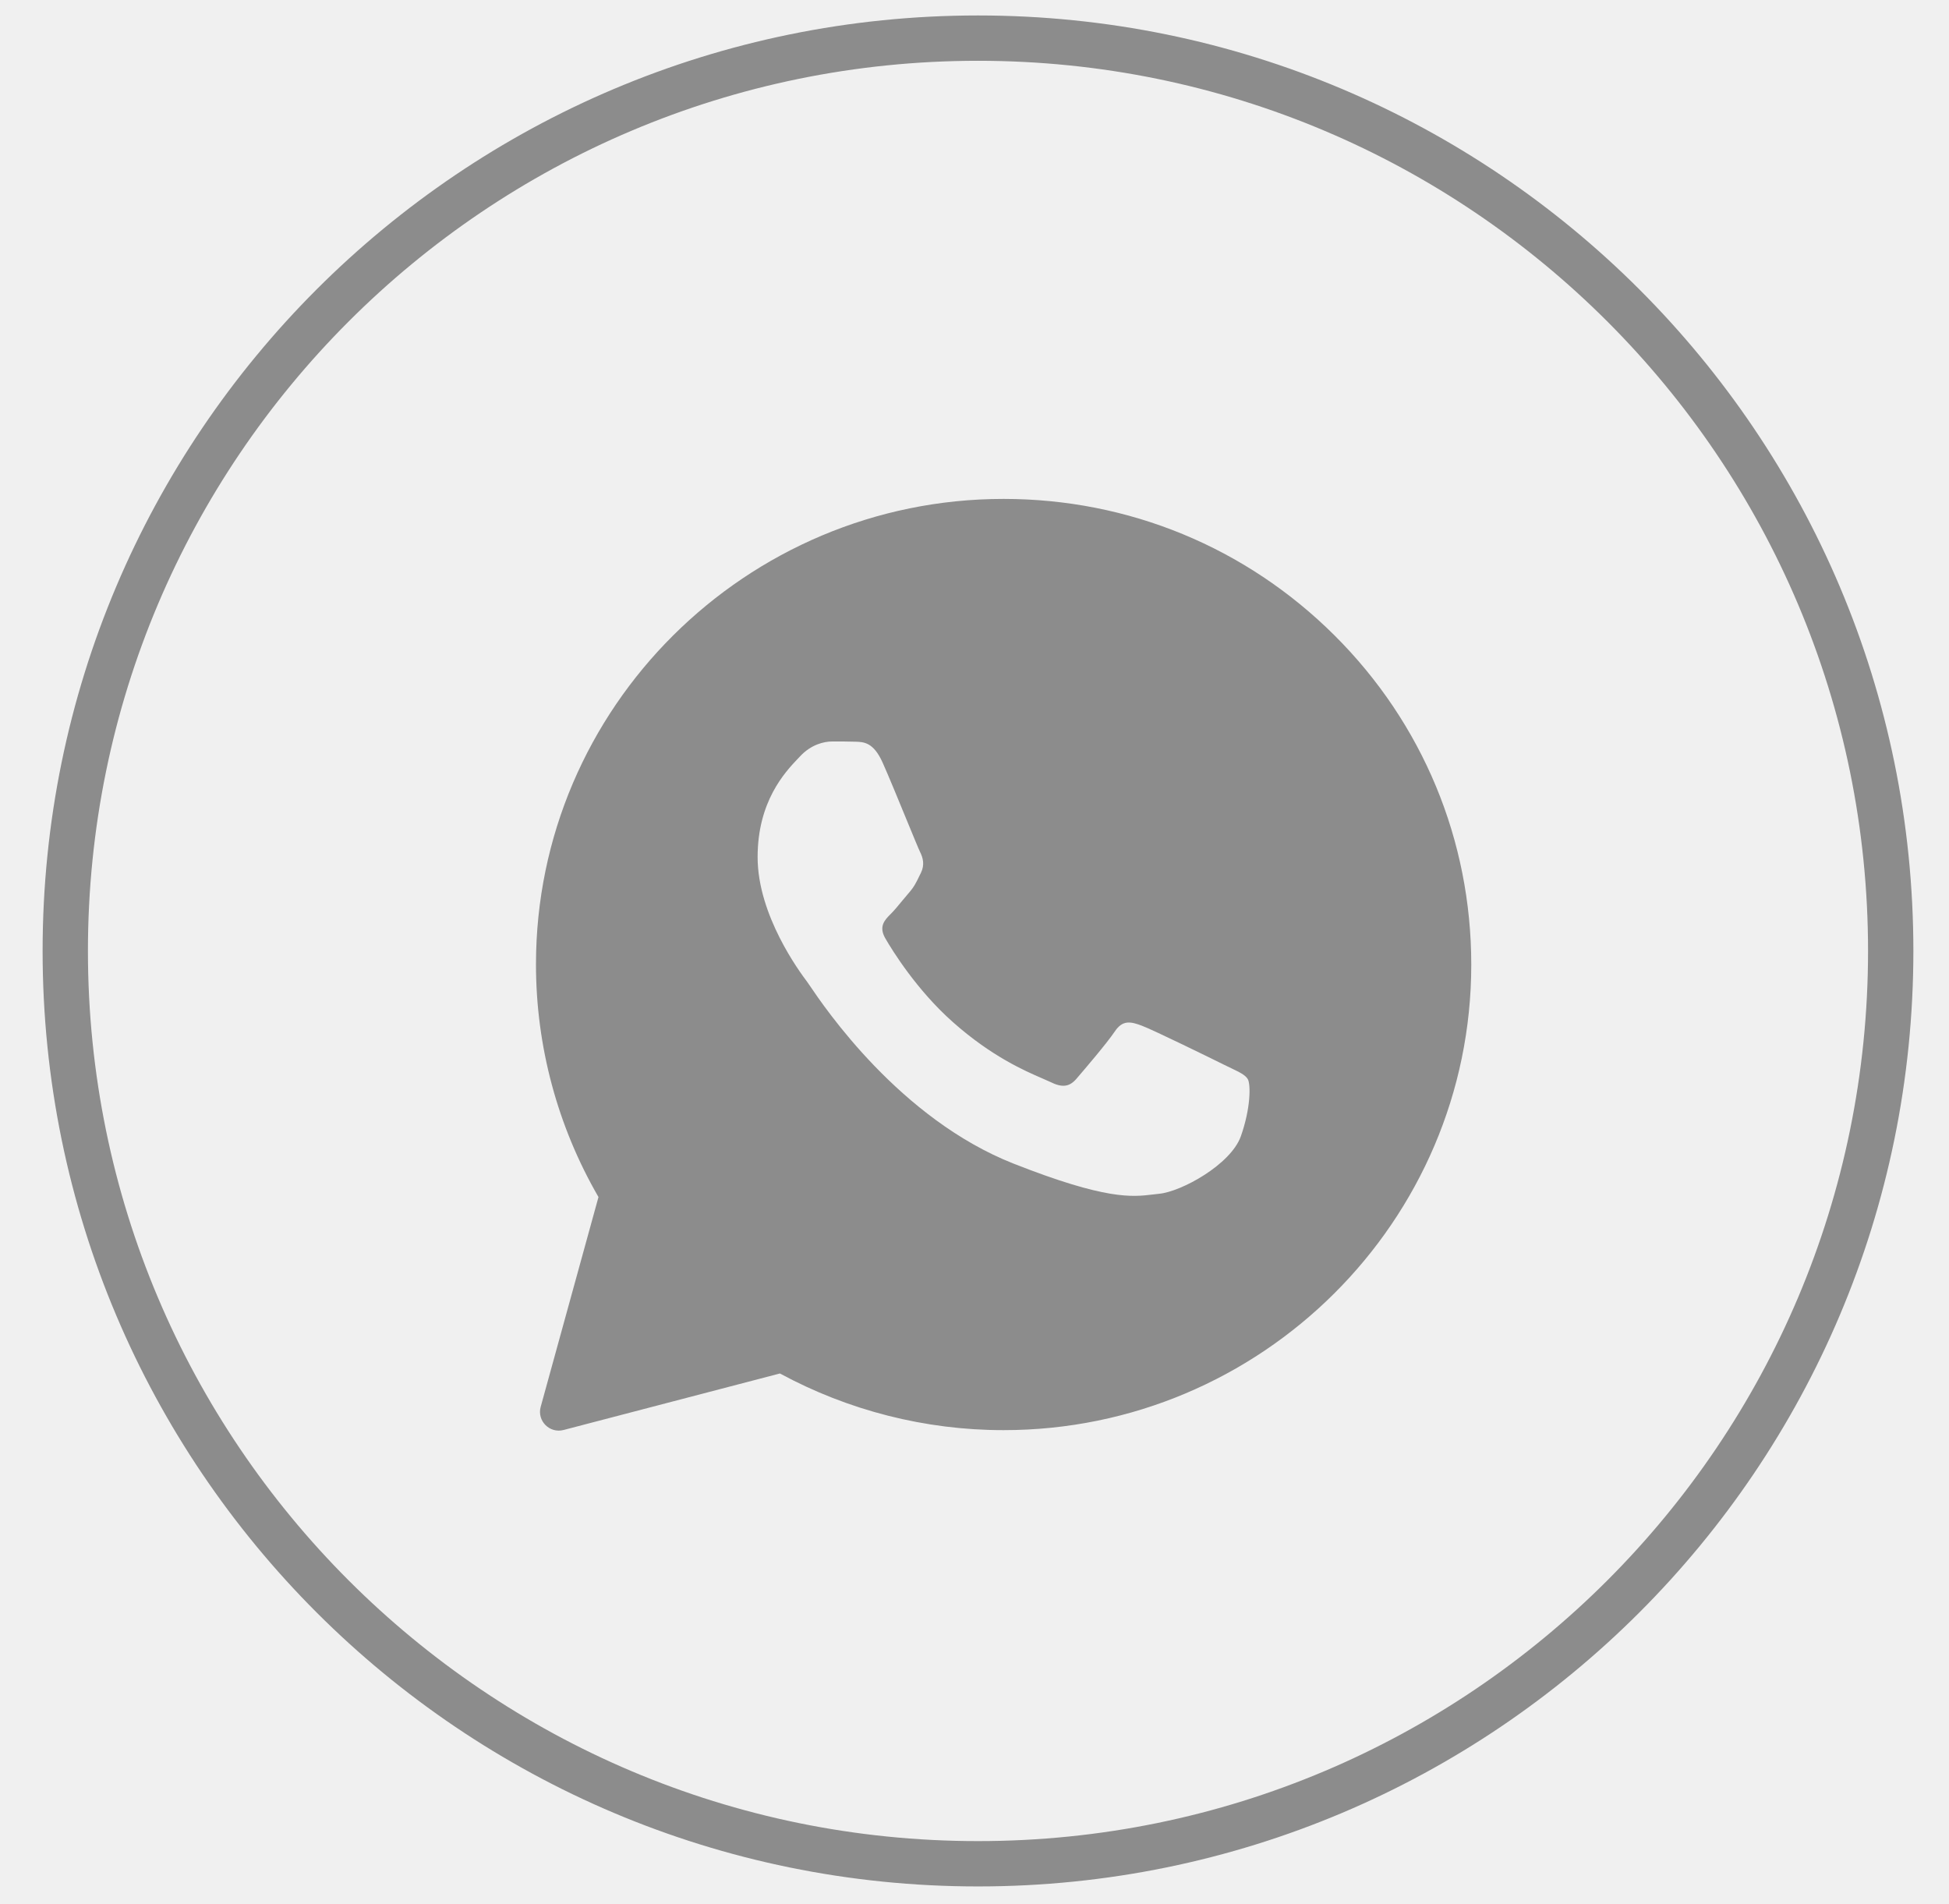
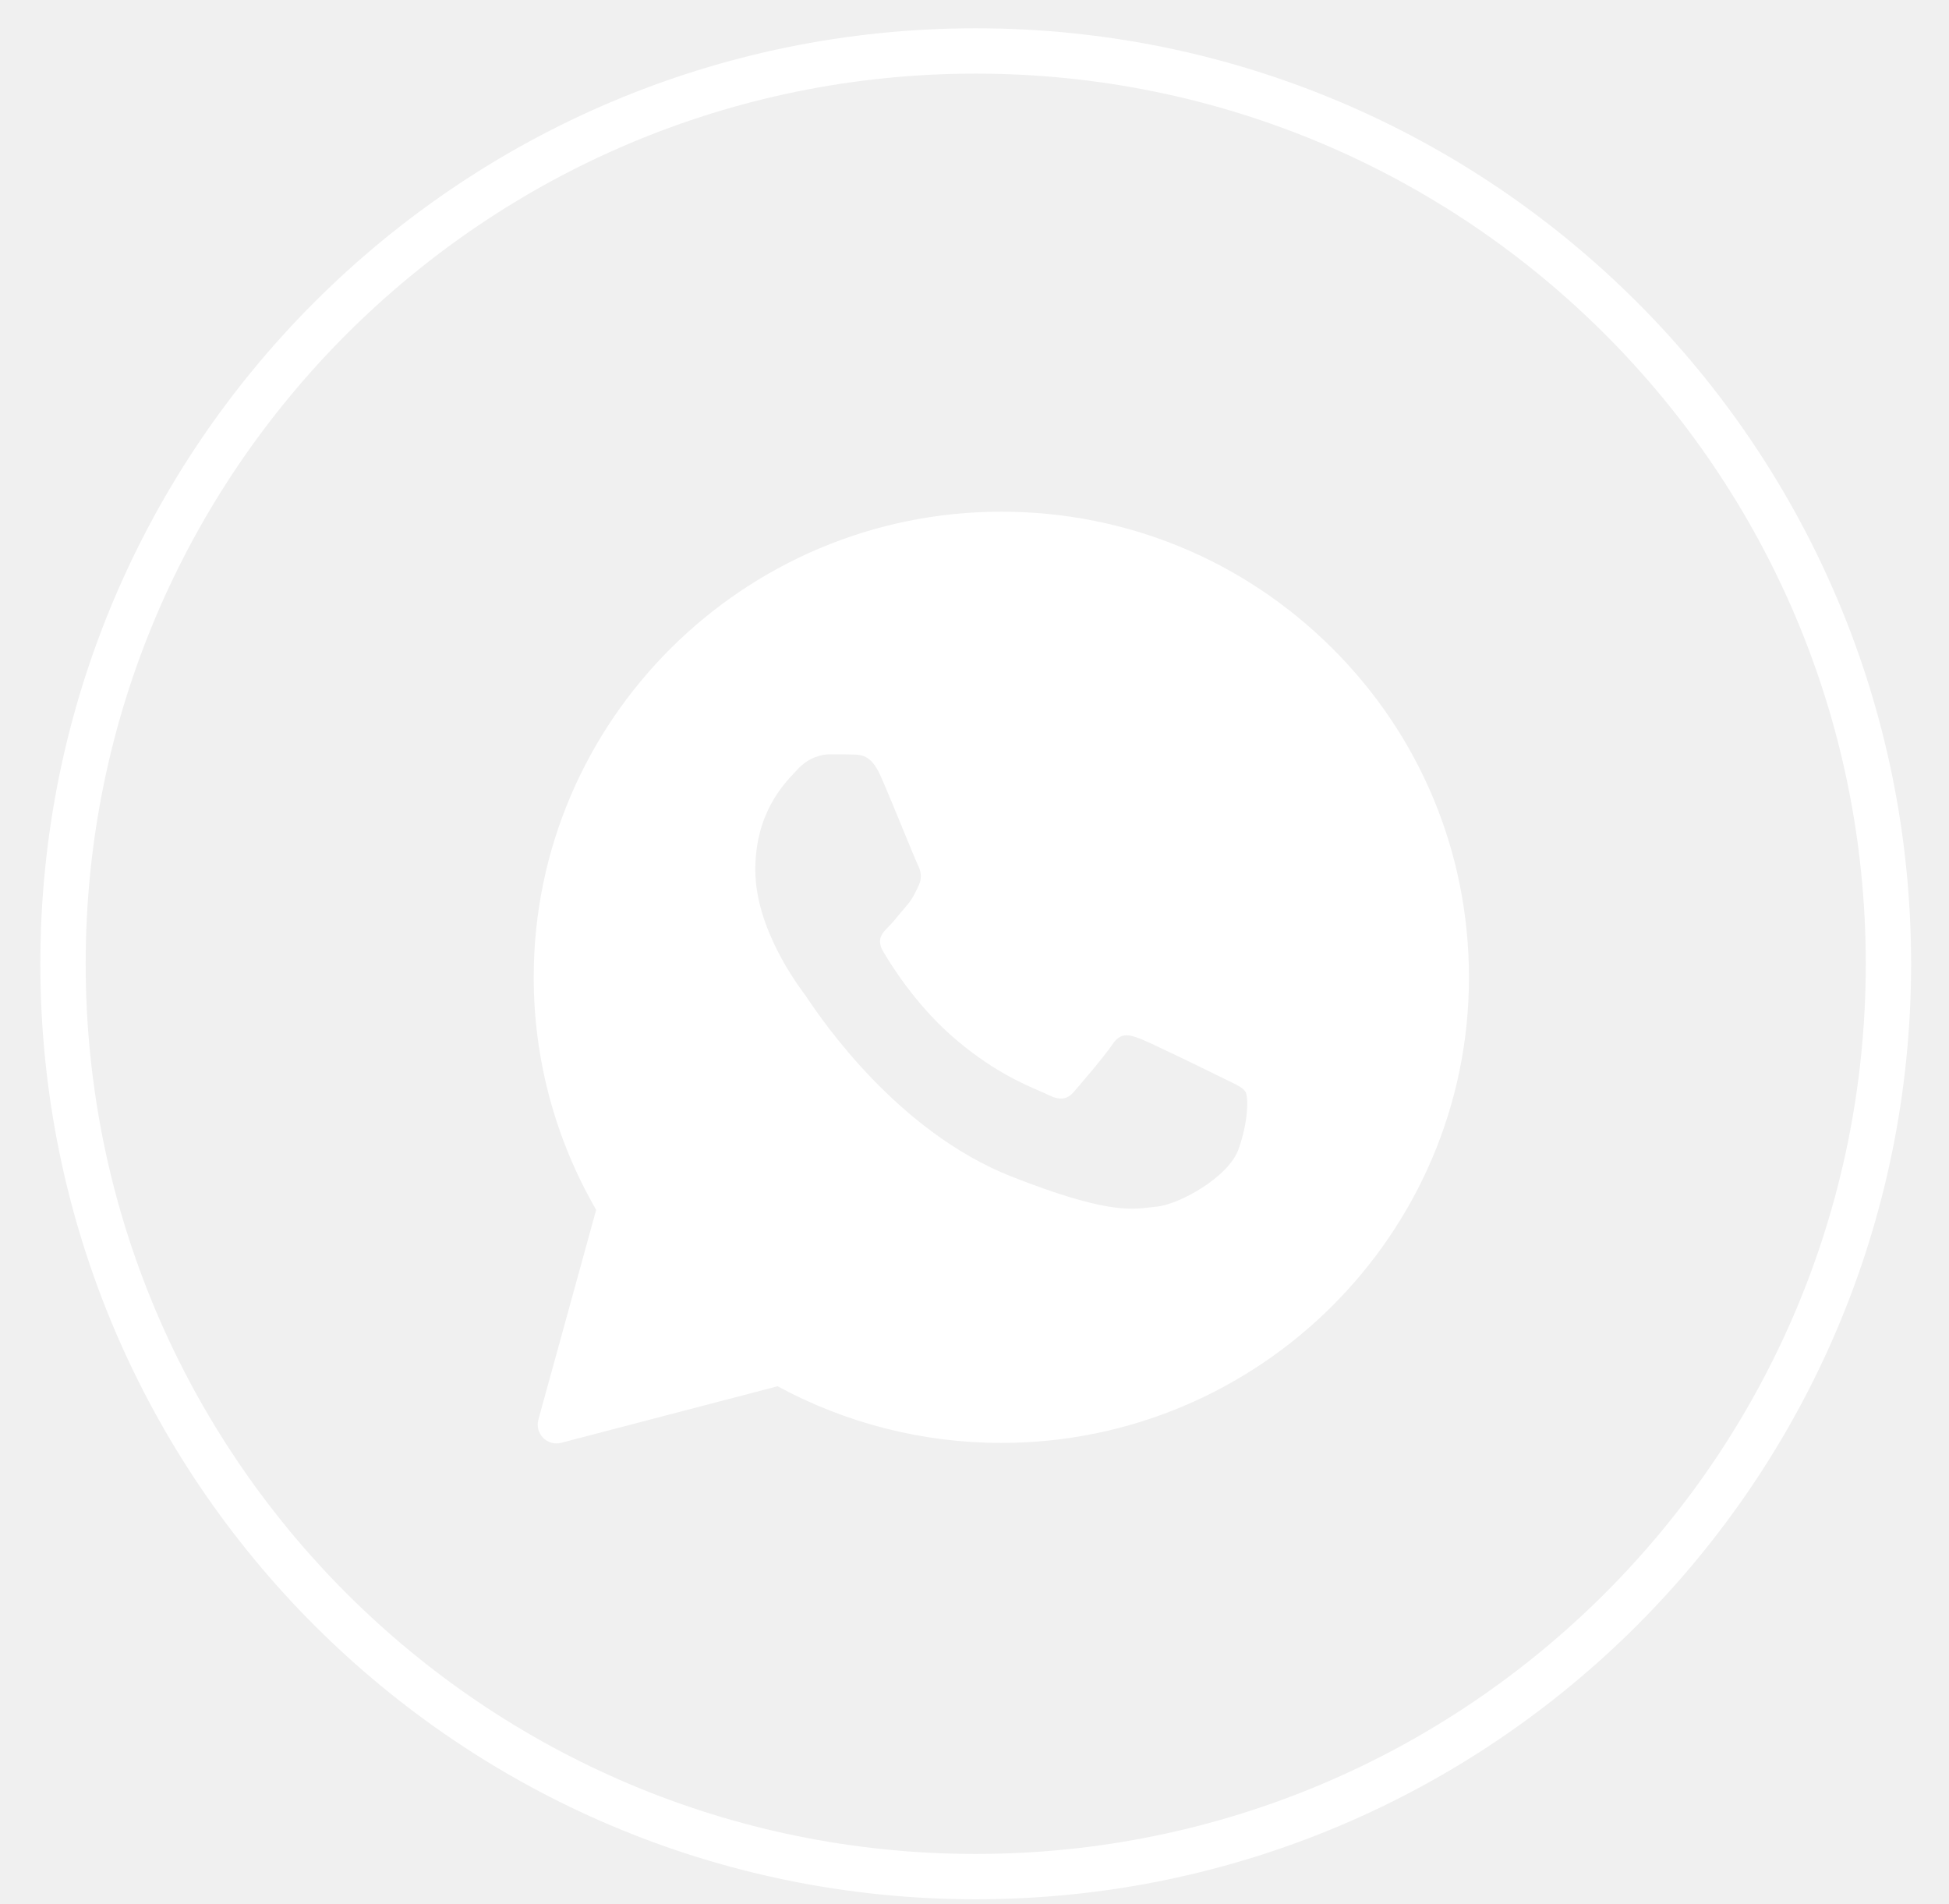
<svg xmlns="http://www.w3.org/2000/svg" width="43" height="42" viewBox="0 0 43 42" fill="none">
-   <circle cx="21.577" cy="20.978" r="20.137" stroke="#8C8C8C" />
-   <path fill-rule="evenodd" clip-rule="evenodd" d="M11.929 31.035C11.844 31.342 12.124 31.626 12.433 31.546L17.207 30.299C18.714 31.115 20.41 31.549 22.137 31.549H22.142C27.826 31.549 32.46 26.942 32.46 21.28C32.46 18.535 31.389 15.954 29.441 14.015C27.493 12.077 24.905 11.006 22.142 11.006C16.459 11.006 11.825 15.612 11.825 21.275C11.825 23.076 12.3 24.846 13.204 26.407L11.929 31.035ZM18.872 16.362C19.062 16.367 19.272 16.377 19.472 16.821C19.605 17.117 19.828 17.661 20.01 18.104C20.152 18.448 20.268 18.732 20.297 18.79C20.364 18.923 20.405 19.076 20.318 19.255C20.308 19.276 20.298 19.296 20.288 19.315C20.219 19.46 20.169 19.563 20.051 19.698C20.003 19.754 19.953 19.815 19.902 19.875C19.814 19.982 19.727 20.088 19.651 20.163C19.518 20.295 19.38 20.438 19.534 20.703C19.687 20.968 20.226 21.841 21.02 22.545C21.874 23.305 22.617 23.626 22.992 23.788C23.065 23.819 23.124 23.845 23.168 23.866C23.434 23.999 23.593 23.978 23.747 23.8C23.901 23.621 24.413 23.024 24.592 22.759C24.767 22.494 24.946 22.535 25.192 22.627C25.438 22.718 26.75 23.361 27.017 23.494C27.069 23.52 27.119 23.544 27.164 23.565C27.35 23.654 27.476 23.715 27.529 23.805C27.596 23.917 27.596 24.448 27.375 25.07C27.15 25.692 26.063 26.289 25.571 26.335C25.525 26.34 25.478 26.345 25.431 26.351C24.98 26.405 24.407 26.475 22.368 25.672C19.855 24.684 18.196 22.232 17.861 21.736C17.834 21.697 17.816 21.67 17.806 21.657L17.801 21.65C17.648 21.445 16.715 20.196 16.715 18.908C16.715 17.675 17.322 17.033 17.599 16.74C17.617 16.721 17.633 16.704 17.648 16.689C17.893 16.423 18.181 16.357 18.36 16.357C18.539 16.357 18.719 16.357 18.872 16.362Z" fill="#8C8C8C" />
+   <circle cx="21.527" cy="21.261" r="20.137" stroke="white" />
+   <path fill-rule="evenodd" clip-rule="evenodd" d="M11.878 31.317C11.794 31.625 12.074 31.909 12.383 31.828L17.156 30.581C18.663 31.398 20.36 31.831 22.087 31.831H22.092C27.776 31.831 32.409 27.225 32.409 21.562C32.409 18.818 31.338 16.236 29.39 14.298C27.443 12.36 24.855 11.288 22.092 11.288C16.408 11.288 11.775 15.895 11.775 21.557C11.774 23.359 12.249 25.128 13.153 26.689L11.878 31.317ZM18.822 16.645C19.012 16.65 19.222 16.66 19.422 17.104C19.554 17.399 19.778 17.943 19.959 18.386C20.101 18.731 20.218 19.015 20.247 19.073C20.313 19.206 20.354 19.359 20.267 19.537C20.257 19.558 20.247 19.578 20.238 19.598C20.168 19.743 20.118 19.846 20.001 19.981C19.953 20.036 19.902 20.097 19.852 20.158C19.764 20.265 19.676 20.37 19.601 20.445C19.468 20.578 19.329 20.721 19.483 20.986C19.637 21.251 20.175 22.123 20.97 22.828C21.824 23.588 22.566 23.908 22.942 24.07C23.015 24.102 23.074 24.127 23.117 24.149C23.384 24.281 23.542 24.261 23.696 24.082C23.85 23.904 24.362 23.307 24.542 23.042C24.716 22.776 24.895 22.817 25.142 22.909C25.387 23.001 26.7 23.644 26.966 23.776C27.019 23.802 27.068 23.826 27.114 23.848C27.299 23.937 27.425 23.997 27.479 24.087C27.545 24.2 27.545 24.73 27.325 25.353C27.099 25.975 26.013 26.572 25.521 26.618C25.474 26.622 25.428 26.628 25.38 26.634C24.929 26.688 24.357 26.757 22.317 25.955C19.805 24.966 18.146 22.515 17.81 22.019C17.784 21.98 17.766 21.953 17.756 21.94L17.75 21.932C17.598 21.728 16.664 20.479 16.664 19.19C16.664 17.957 17.271 17.315 17.549 17.023C17.566 17.004 17.582 16.987 17.597 16.971C17.843 16.706 18.13 16.64 18.309 16.64C18.489 16.64 18.668 16.64 18.822 16.645Z" fill="white" />
</svg>
